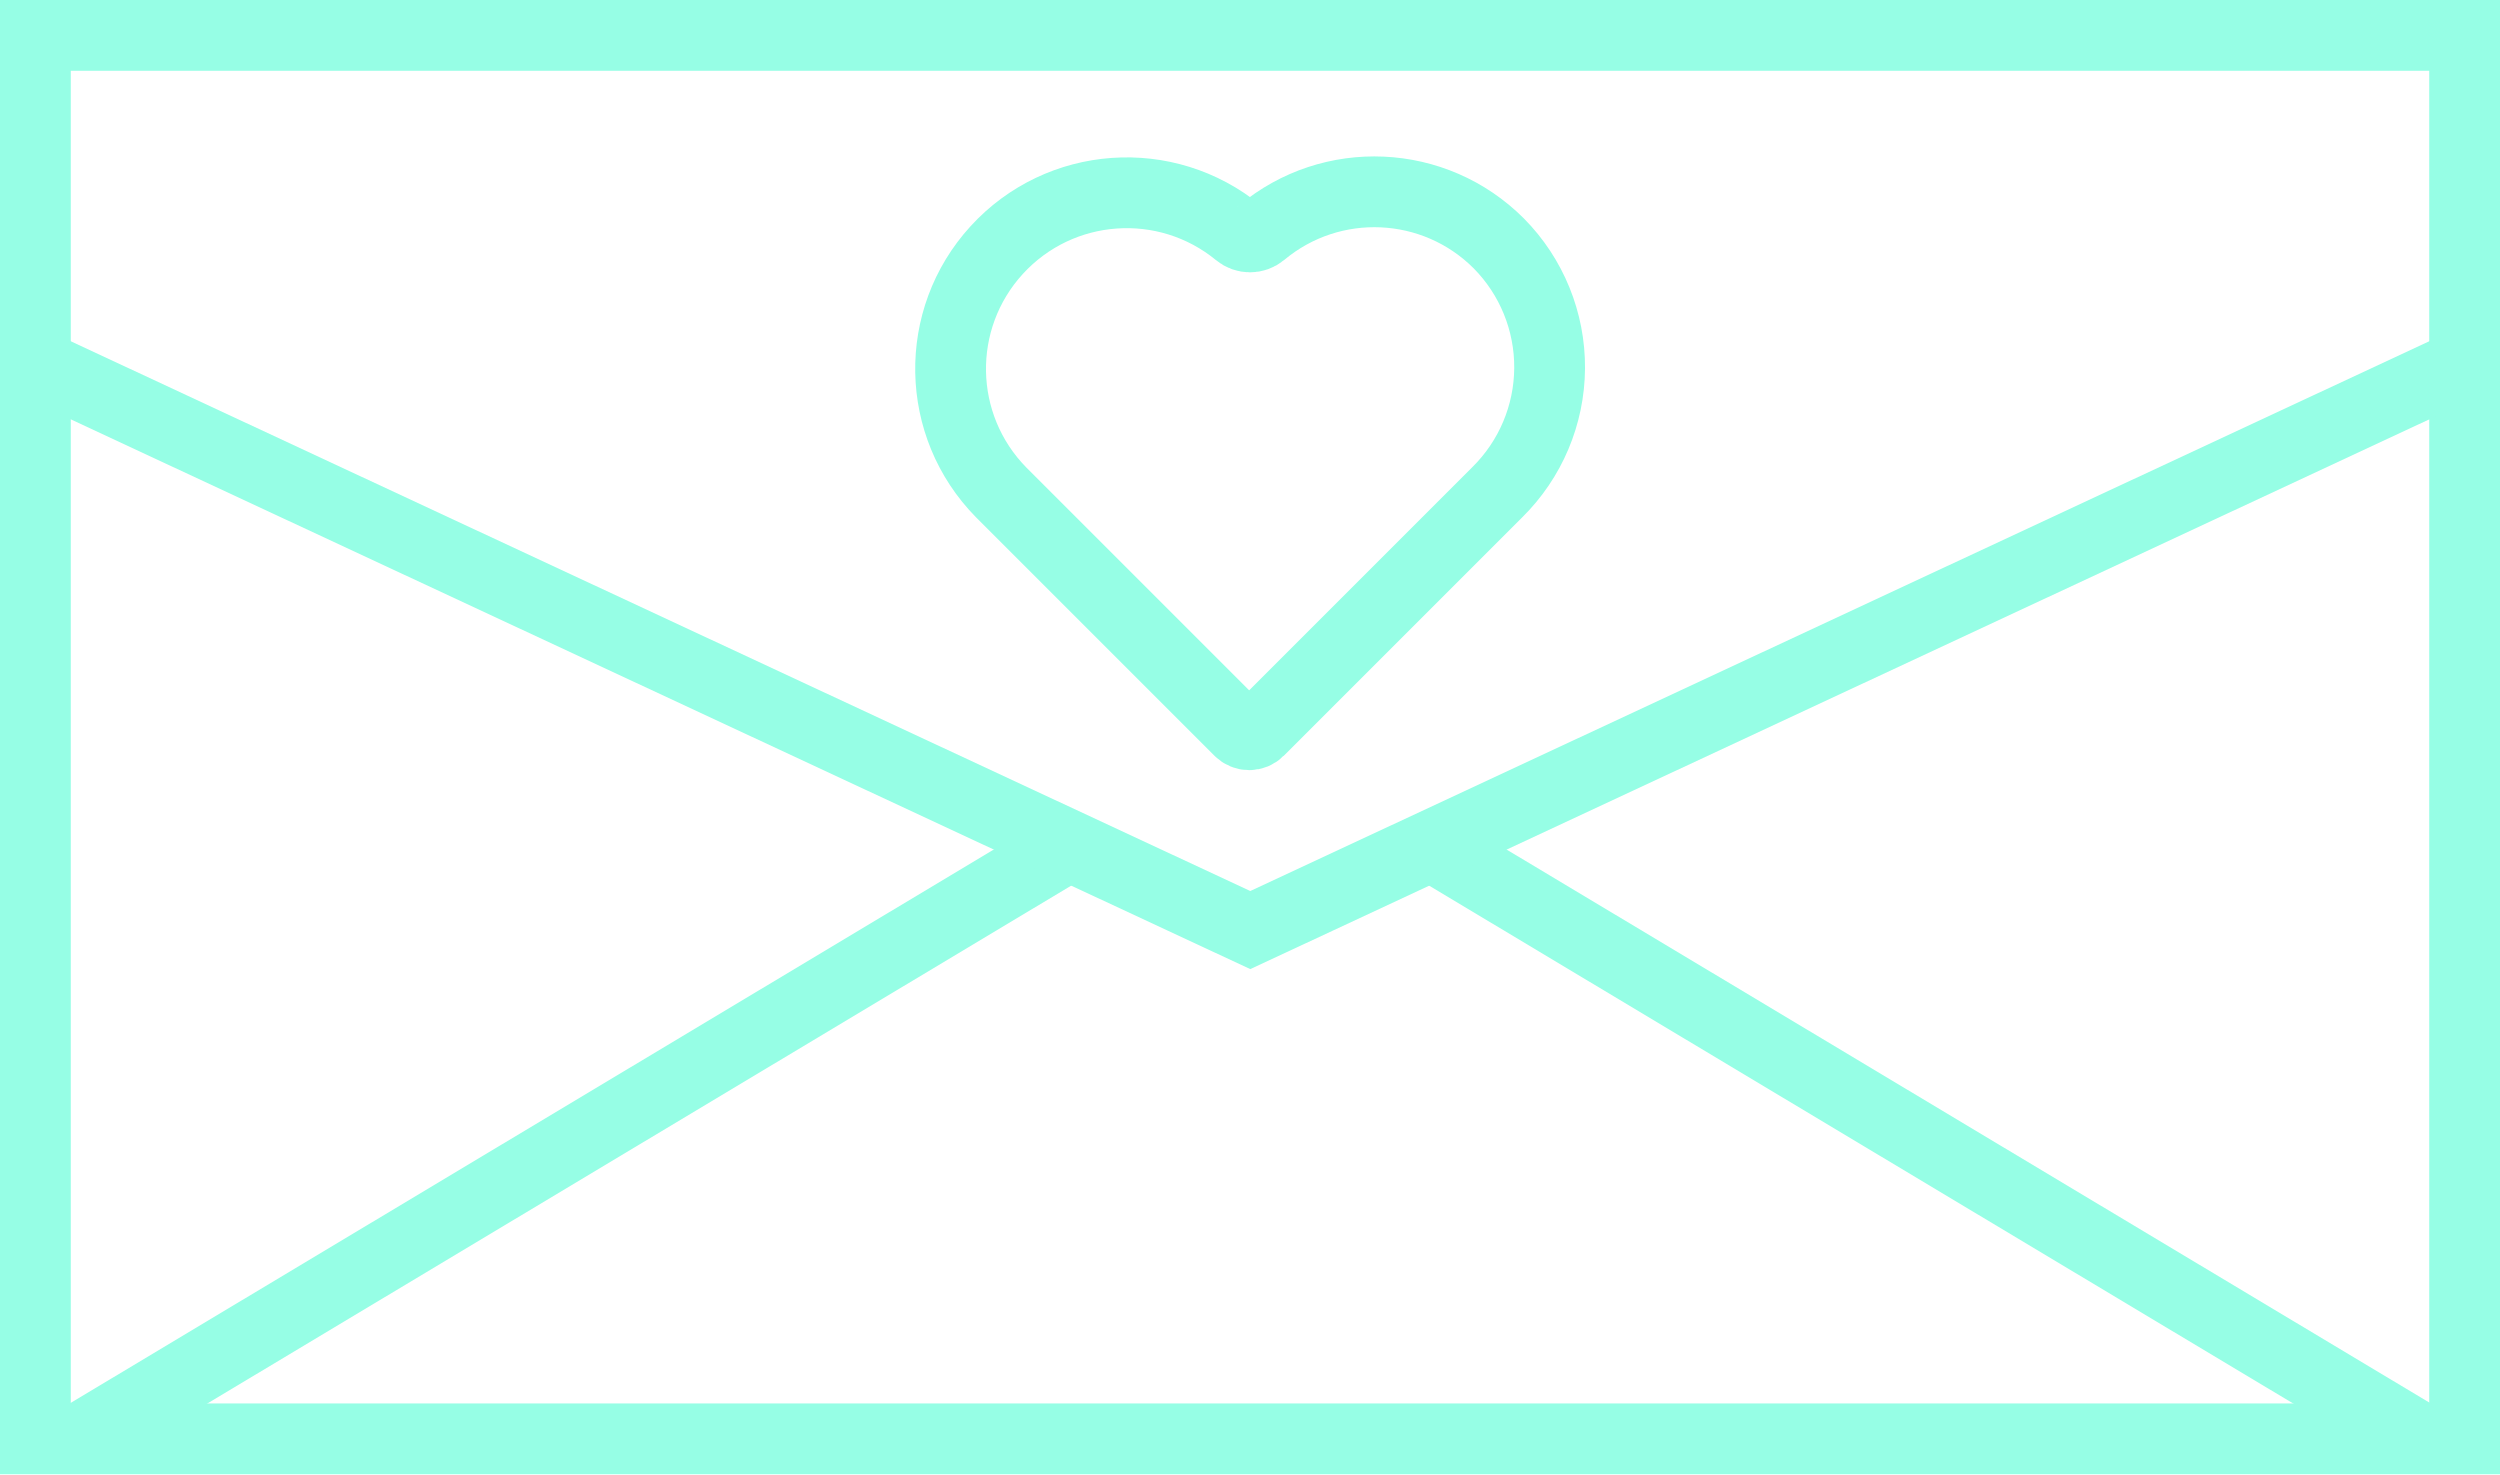
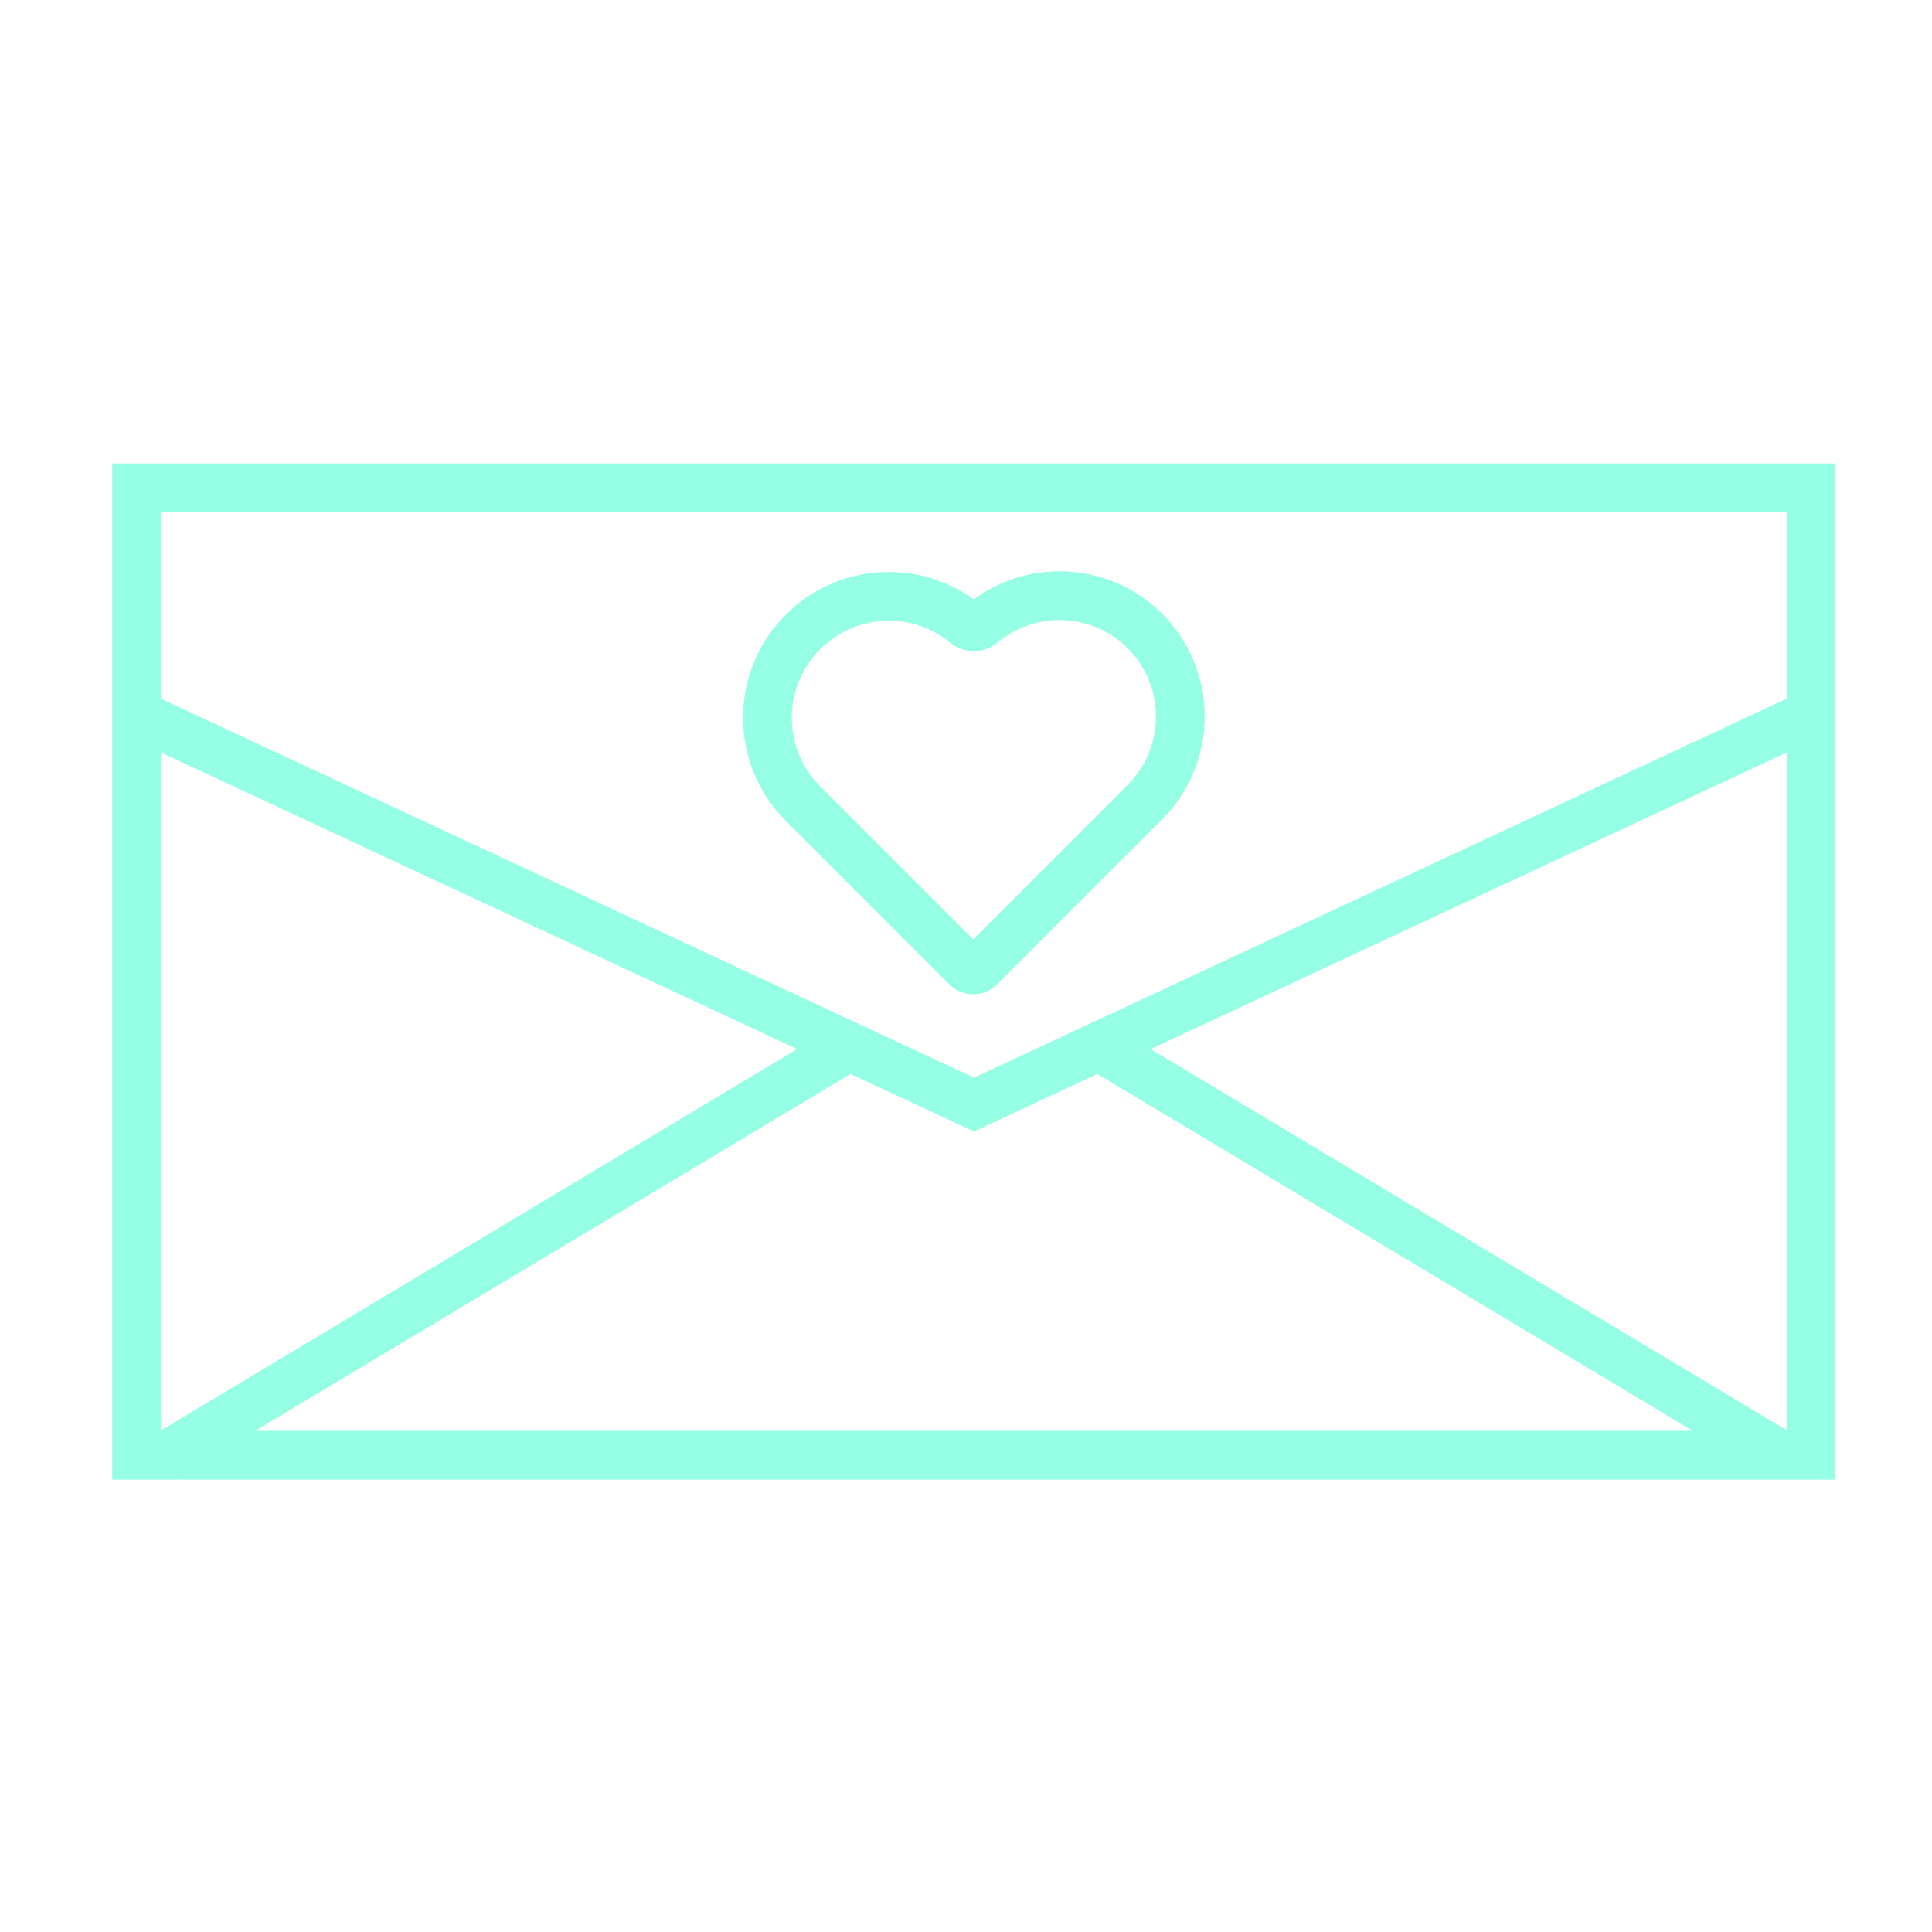
- <svg xmlns="http://www.w3.org/2000/svg" viewBox="0 0 88.3 52.07">
-   <defs>
-     <style>.cls-1{fill:none;stroke:#96fee5;stroke-miterlimit:10;stroke-width:2.5px;}</style>
-   </defs>
-   <g id="Layer_2" data-name="Layer 2">
-     <g id="Layer_1-2" data-name="Layer 1">
-       <g id="Group_1052" data-name="Group 1052">
-         <rect id="Rectangle_682" data-name="Rectangle 682" class="cls-1" x="1.25" y="1.25" width="85.8" height="49.57" />
-         <line id="Line_690" data-name="Line 690" class="cls-1" x1="50.52" y1="29.85" x2="85.51" y2="50.82" />
-         <line id="Line_691" data-name="Line 691" class="cls-1" x1="2.81" y1="50.82" x2="37.79" y2="29.85" />
-         <path id="Path_1611" data-name="Path 1611" class="cls-1" d="M87.05,12.85l-42.89,20-42.91-20" />
-         <path id="Path_1612" data-name="Path 1612" class="cls-1" d="M52.94,8.6a6.21,6.21,0,0,0-8.38-.38.64.64,0,0,1-.82,0,6.22,6.22,0,0,0-8.38,9.17l0,0,8.42,8.42a.48.48,0,0,0,.68,0l8.42-8.42,0,0A6.21,6.21,0,0,0,52.94,8.6Z" />
+ <svg xmlns="http://www.w3.org/2000/svg" width="99" height="99" viewBox="0 0 99 99">
+   <g id="Group_1" data-name="Group 1" transform="translate(-546 -239)">
+     <rect id="Rectangle_3" data-name="Rectangle 3" width="99" height="99" transform="translate(546 239)" fill="none" />
+     <g id="Layer_2" data-name="Layer 2" transform="translate(551.75 262.75)">
+       <g id="Layer_1" data-name="Layer 1">
+         <g id="Group_1052" data-name="Group 1052">
+           <rect id="Rectangle_682" data-name="Rectangle 682" width="85.8" height="49.57" transform="translate(1.25 1.25)" fill="none" stroke="#96fee5" stroke-miterlimit="10" stroke-width="2.5" />
+           <line id="Line_690" data-name="Line 690" x2="34.99" y2="20.97" transform="translate(50.52 29.85)" fill="none" stroke="#96fee5" stroke-miterlimit="10" stroke-width="2.5" />
+           <line id="Line_691" data-name="Line 691" y1="20.97" x2="34.98" transform="translate(2.81 29.85)" fill="none" stroke="#96fee5" stroke-miterlimit="10" stroke-width="2.5" />
+           <path id="Path_1611" data-name="Path 1611" d="M87.05,12.85l-42.89,20-42.91-20" fill="none" stroke="#96fee5" stroke-miterlimit="10" stroke-width="2.5" />
+           <path id="Path_1612" data-name="Path 1612" d="M52.94,8.6a6.21,6.21,0,0,0-8.38-.38.64.64,0,0,1-.82,0,6.22,6.22,0,0,0-8.38,9.17h0l8.42,8.42a.48.48,0,0,0,.68,0l8.42-8.42h0a6.21,6.21,0,0,0,.06-8.79Z" fill="none" stroke="#96fee5" stroke-miterlimit="10" stroke-width="2.5" />
+         </g>
      </g>
    </g>
  </g>
</svg>
